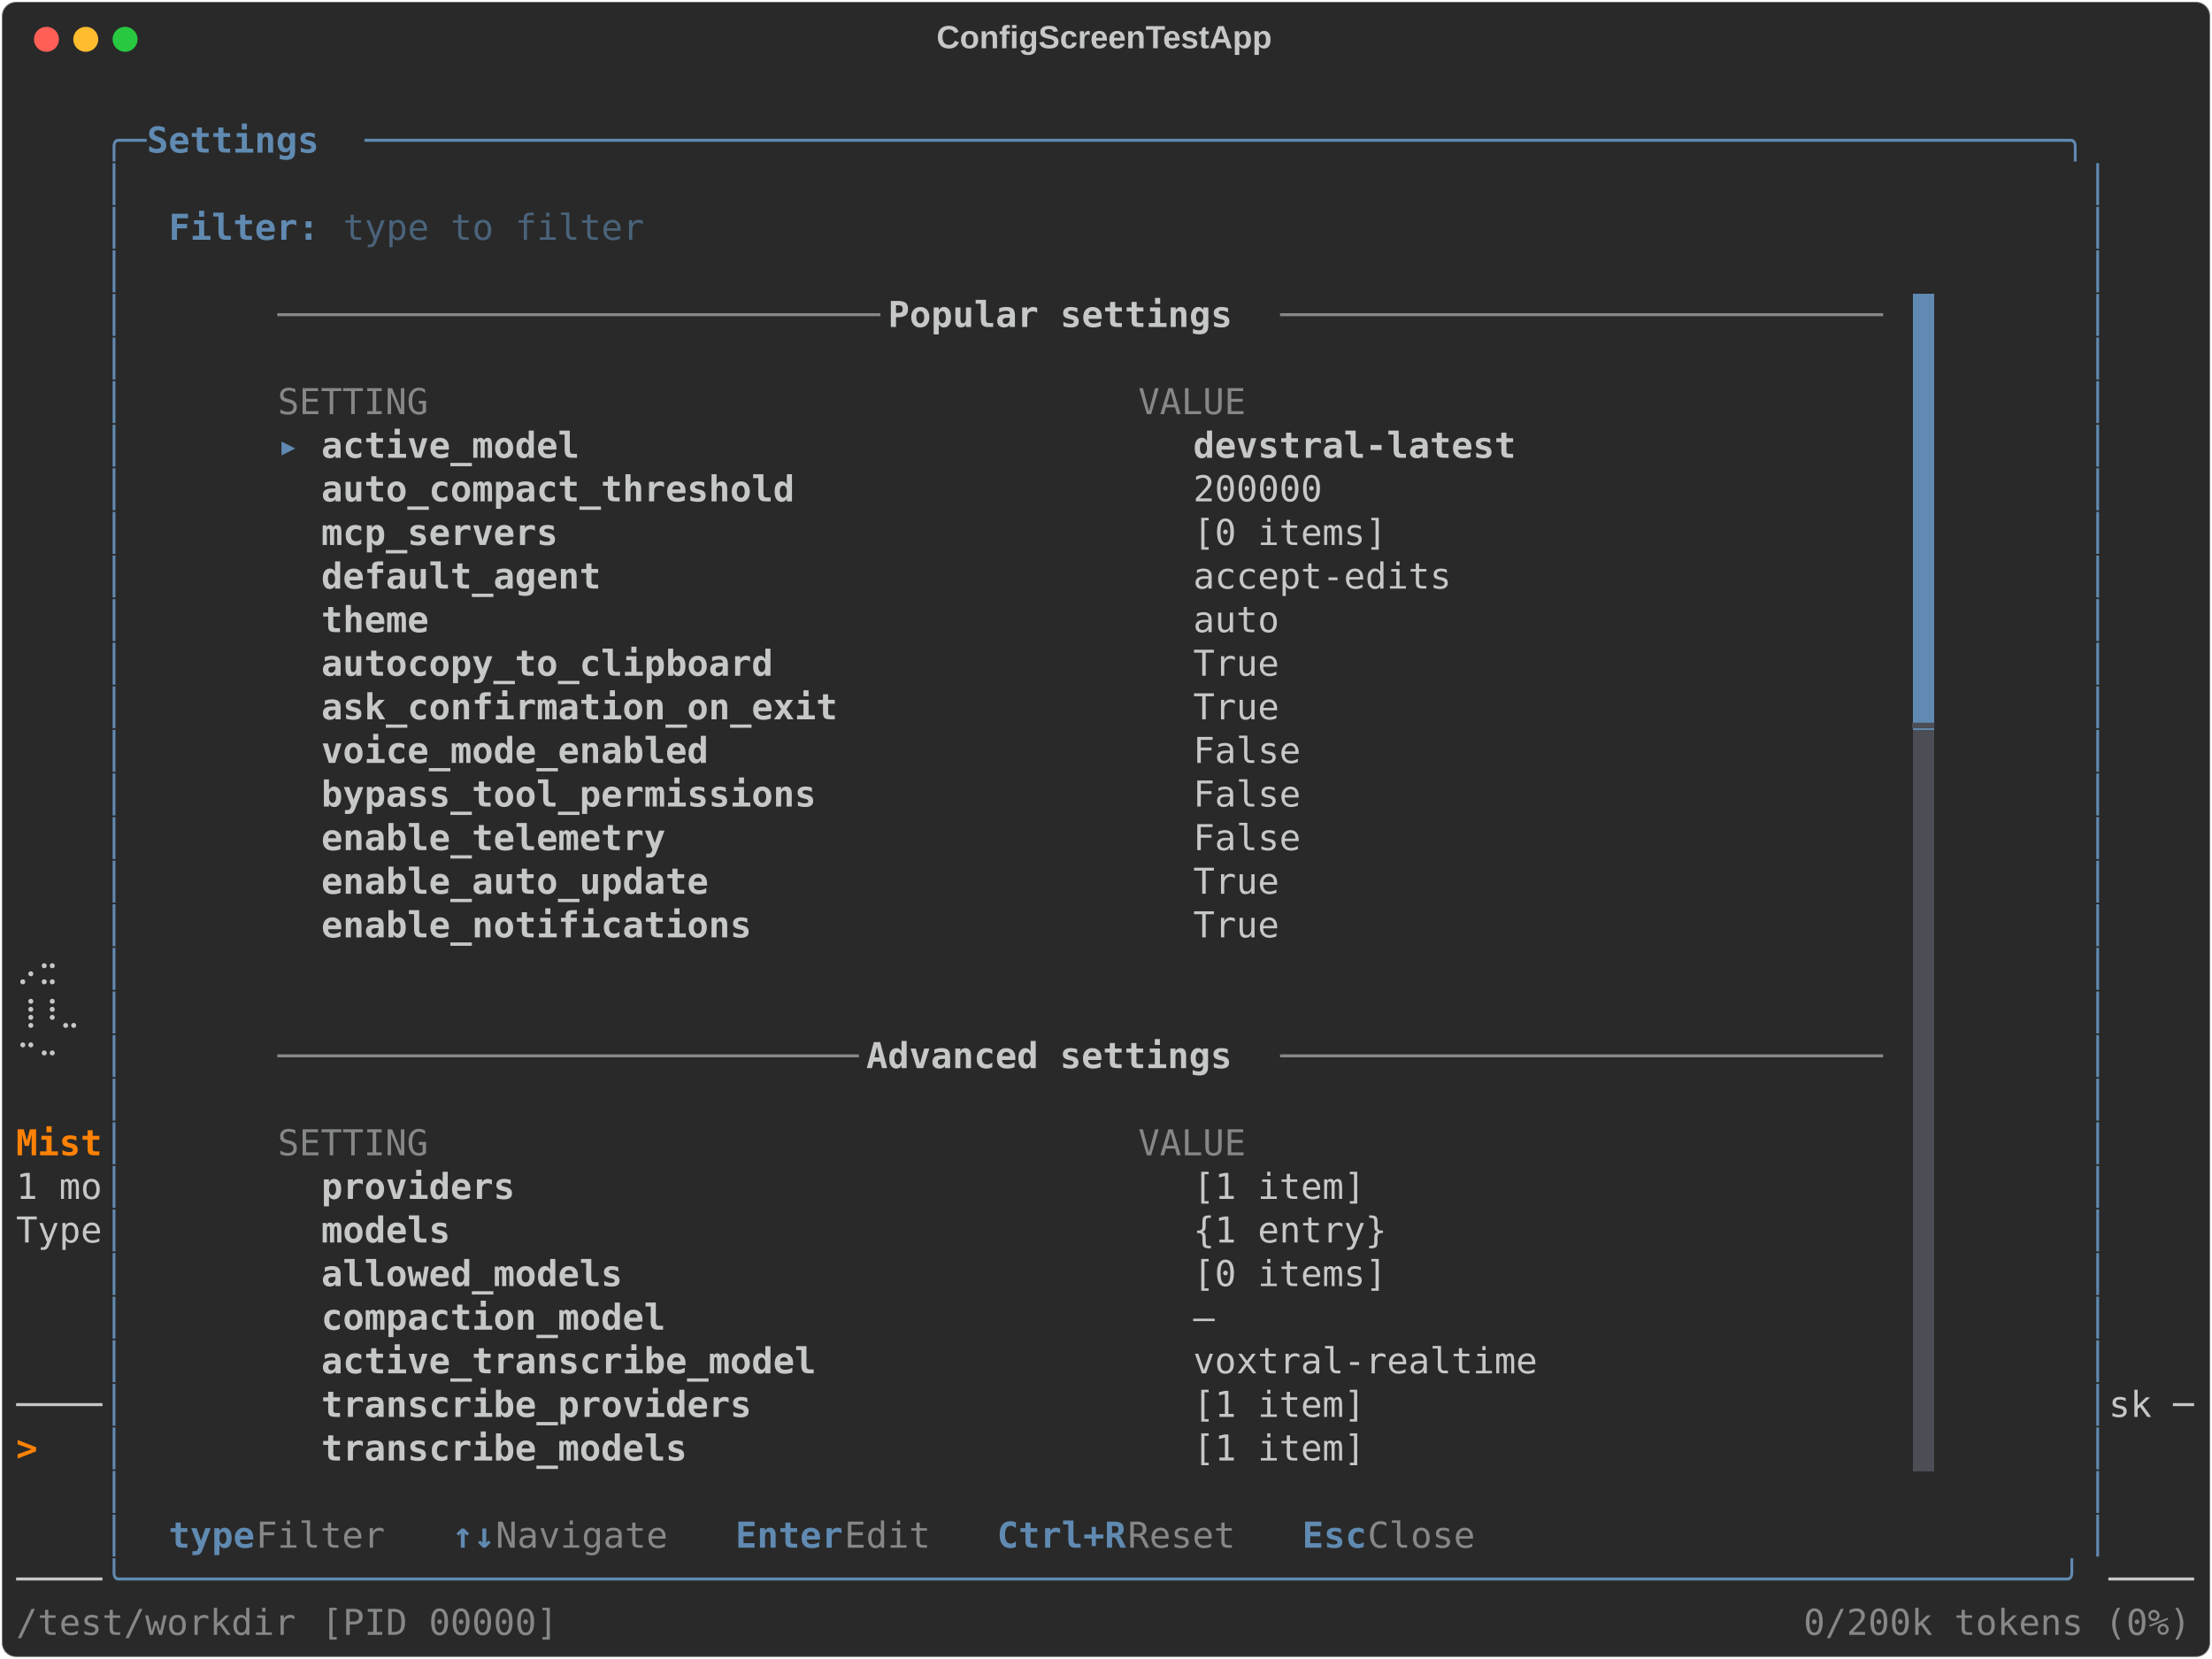
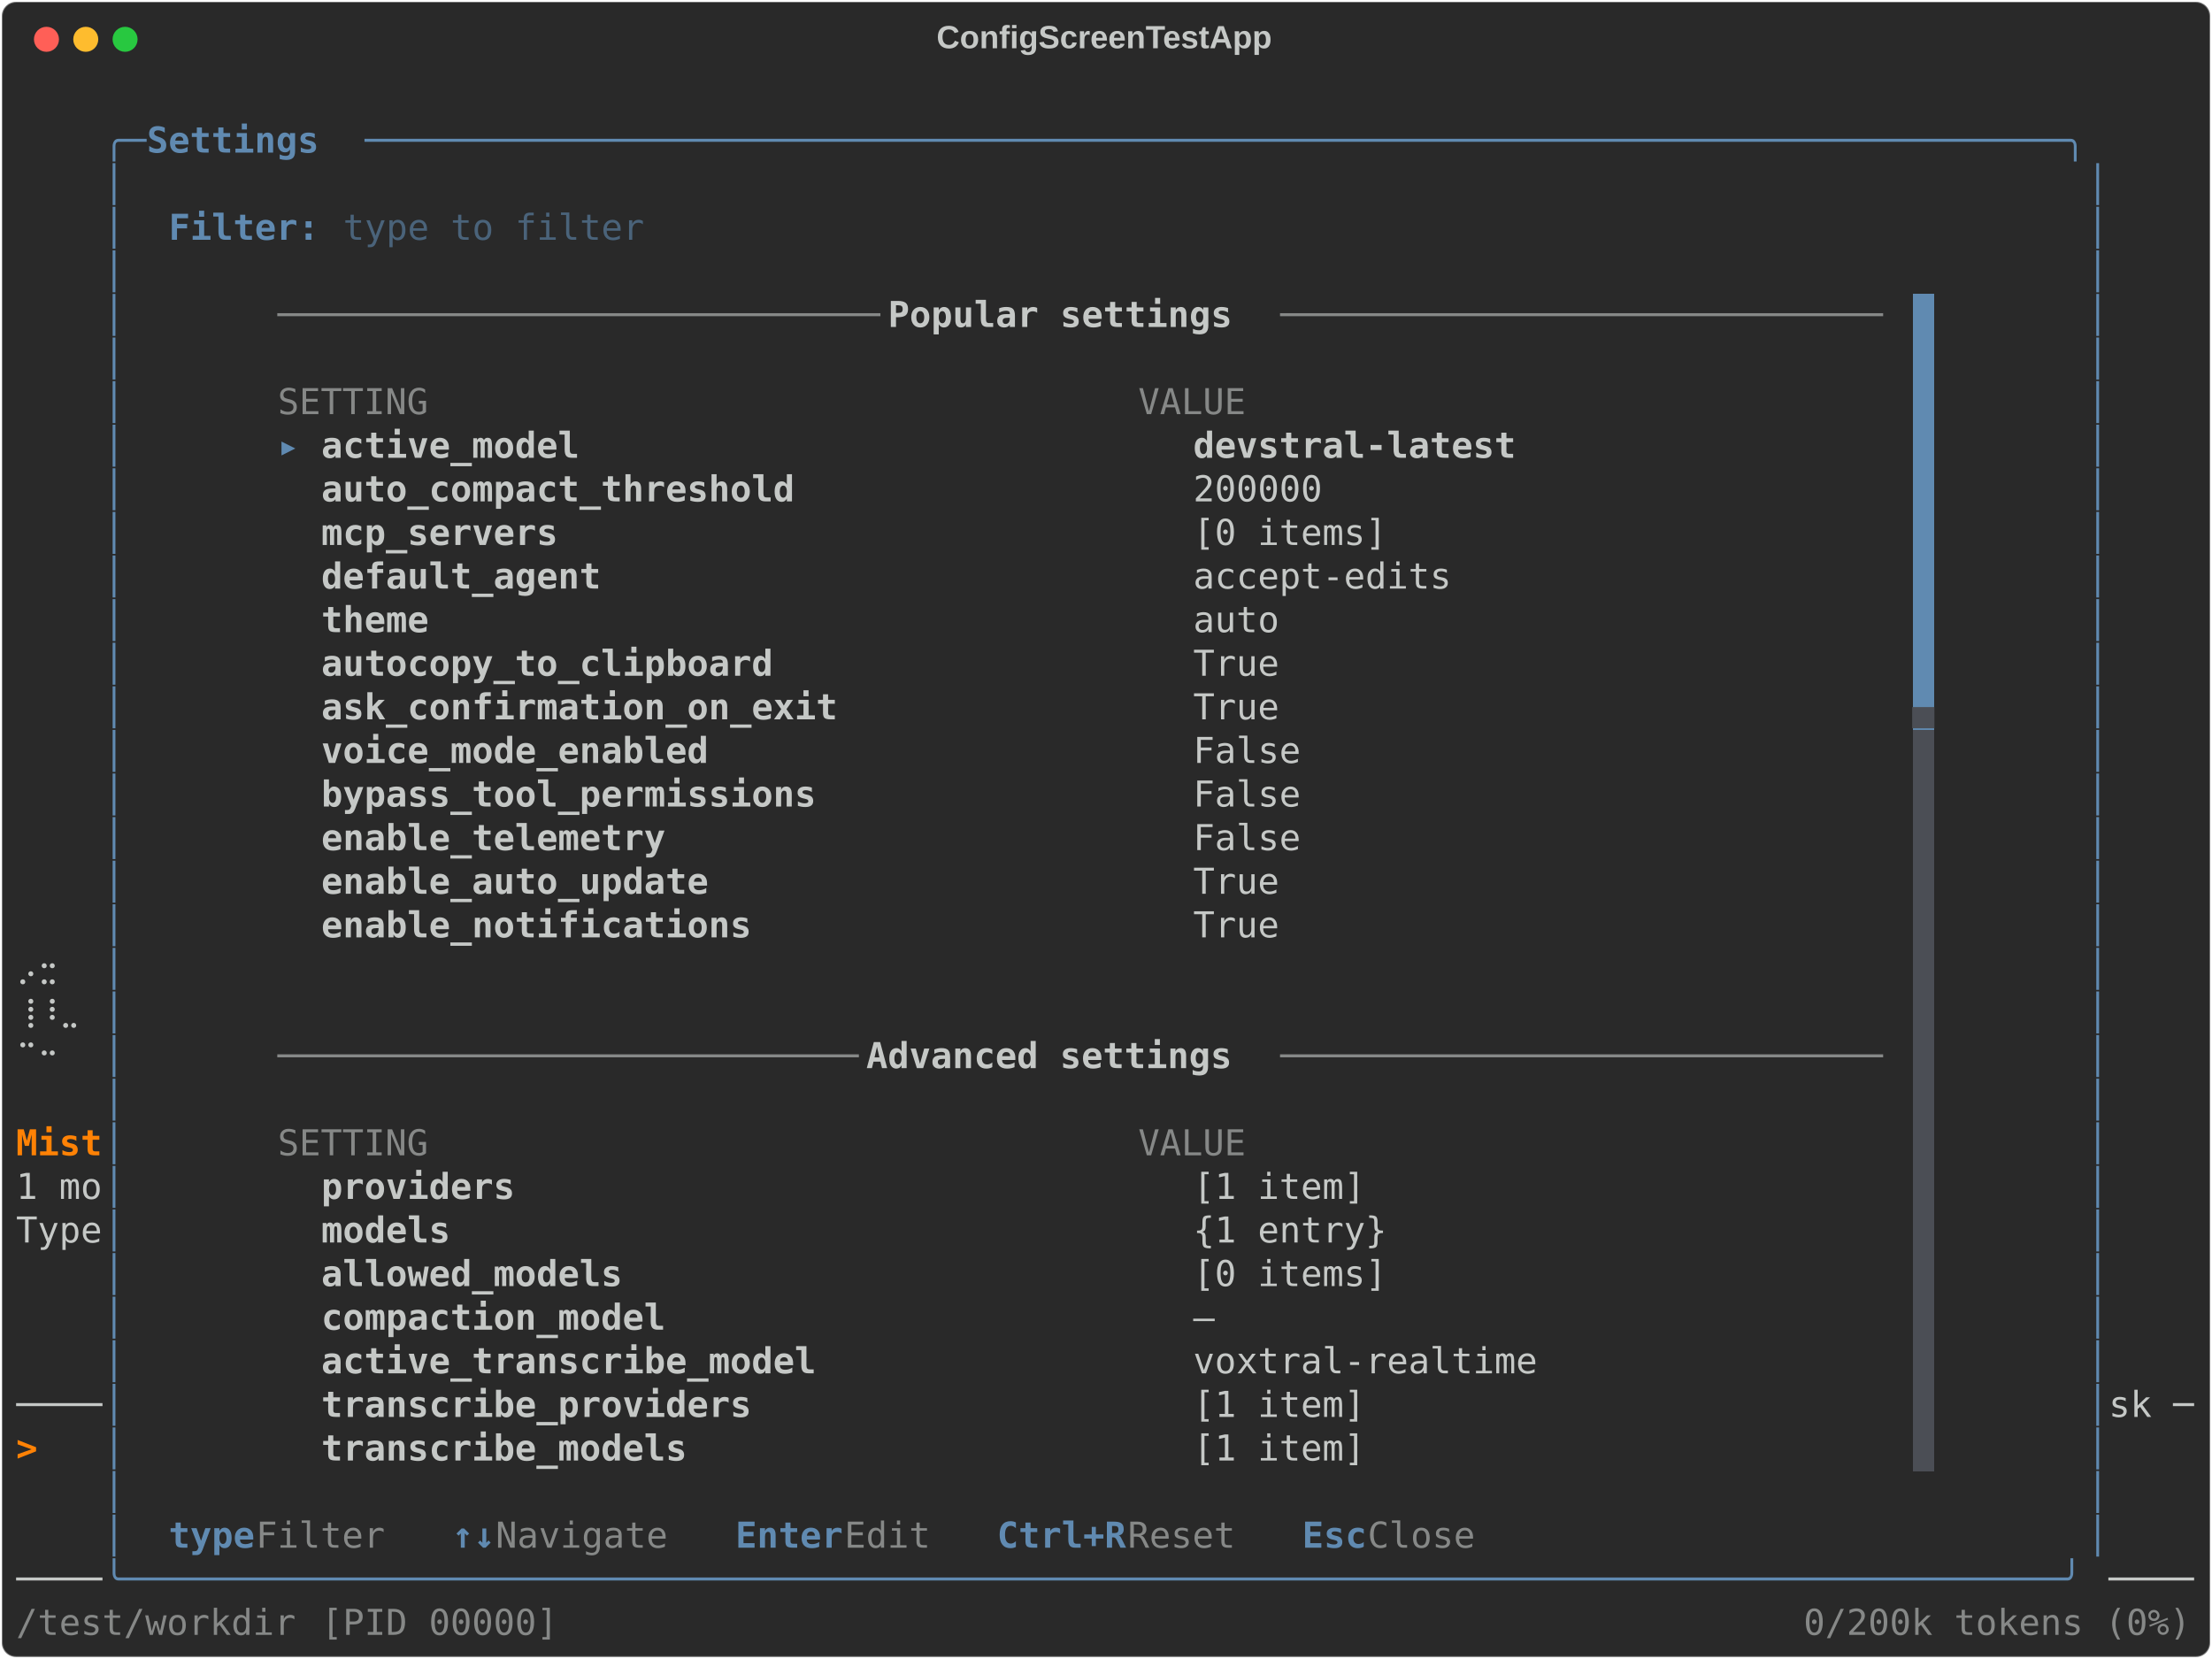
<svg xmlns="http://www.w3.org/2000/svg" class="rich-terminal" viewBox="0 0 1238 928.4">
  <style>

    @font-face {
        font-family: "Fira Code";
        src: local("FiraCode-Regular"),
                url("https://cdnjs.cloudflare.com/ajax/libs/firacode/6.2.0/woff2/FiraCode-Regular.woff2") format("woff2"),
                url("https://cdnjs.cloudflare.com/ajax/libs/firacode/6.2.0/woff/FiraCode-Regular.woff") format("woff");
        font-style: normal;
        font-weight: 400;
    }
    @font-face {
        font-family: "Fira Code";
        src: local("FiraCode-Bold"),
                url("https://cdnjs.cloudflare.com/ajax/libs/firacode/6.2.0/woff2/FiraCode-Bold.woff2") format("woff2"),
                url("https://cdnjs.cloudflare.com/ajax/libs/firacode/6.2.0/woff/FiraCode-Bold.woff") format("woff");
        font-style: bold;
        font-weight: 700;
    }

    .terminal-matrix {
        font-family: Fira Code, monospace;
        font-size: 20px;
        line-height: 24.4px;
        font-variant-east-asian: full-width;
    }

    .terminal-title {
        font-size: 18px;
        font-weight: bold;
        font-family: arial;
    }

    .terminal-r1 { fill: #c5c8c6 }
.terminal-r2 { fill: #608ab1 }
.terminal-r3 { fill: #608ab1;font-weight: bold }
.terminal-r4 { fill: #4a637a }
.terminal-r5 { fill: #868887 }
.terminal-r6 { fill: #c5c8c6;font-weight: bold }
.terminal-r7 { fill: #292929 }
.terminal-r8 { fill: #4b4e55 }
.terminal-r9 { fill: #ff8205;font-weight: bold }
    </style>
  <defs>
    <clipPath id="terminal-clip-terminal">
      <rect x="0" y="0" width="1219.0" height="877.4" />
    </clipPath>
    <clipPath id="terminal-line-0">
      <rect x="0" y="1.5" width="1220" height="24.65" />
    </clipPath>
    <clipPath id="terminal-line-1">
      <rect x="0" y="25.9" width="1220" height="24.65" />
    </clipPath>
    <clipPath id="terminal-line-2">
      <rect x="0" y="50.3" width="1220" height="24.65" />
    </clipPath>
    <clipPath id="terminal-line-3">
      <rect x="0" y="74.7" width="1220" height="24.65" />
    </clipPath>
    <clipPath id="terminal-line-4">
      <rect x="0" y="99.1" width="1220" height="24.65" />
    </clipPath>
    <clipPath id="terminal-line-5">
      <rect x="0" y="123.5" width="1220" height="24.65" />
    </clipPath>
    <clipPath id="terminal-line-6">
      <rect x="0" y="147.9" width="1220" height="24.65" />
    </clipPath>
    <clipPath id="terminal-line-7">
      <rect x="0" y="172.3" width="1220" height="24.65" />
    </clipPath>
    <clipPath id="terminal-line-8">
      <rect x="0" y="196.7" width="1220" height="24.65" />
    </clipPath>
    <clipPath id="terminal-line-9">
      <rect x="0" y="221.1" width="1220" height="24.65" />
    </clipPath>
    <clipPath id="terminal-line-10">
      <rect x="0" y="245.5" width="1220" height="24.65" />
    </clipPath>
    <clipPath id="terminal-line-11">
      <rect x="0" y="269.9" width="1220" height="24.65" />
    </clipPath>
    <clipPath id="terminal-line-12">
      <rect x="0" y="294.3" width="1220" height="24.65" />
    </clipPath>
    <clipPath id="terminal-line-13">
      <rect x="0" y="318.7" width="1220" height="24.65" />
    </clipPath>
    <clipPath id="terminal-line-14">
      <rect x="0" y="343.1" width="1220" height="24.65" />
    </clipPath>
    <clipPath id="terminal-line-15">
      <rect x="0" y="367.5" width="1220" height="24.65" />
    </clipPath>
    <clipPath id="terminal-line-16">
      <rect x="0" y="391.9" width="1220" height="24.65" />
    </clipPath>
    <clipPath id="terminal-line-17">
      <rect x="0" y="416.3" width="1220" height="24.65" />
    </clipPath>
    <clipPath id="terminal-line-18">
      <rect x="0" y="440.7" width="1220" height="24.65" />
    </clipPath>
    <clipPath id="terminal-line-19">
      <rect x="0" y="465.1" width="1220" height="24.65" />
    </clipPath>
    <clipPath id="terminal-line-20">
      <rect x="0" y="489.5" width="1220" height="24.65" />
    </clipPath>
    <clipPath id="terminal-line-21">
      <rect x="0" y="513.9" width="1220" height="24.65" />
    </clipPath>
    <clipPath id="terminal-line-22">
      <rect x="0" y="538.3" width="1220" height="24.65" />
    </clipPath>
    <clipPath id="terminal-line-23">
      <rect x="0" y="562.7" width="1220" height="24.65" />
    </clipPath>
    <clipPath id="terminal-line-24">
      <rect x="0" y="587.1" width="1220" height="24.65" />
    </clipPath>
    <clipPath id="terminal-line-25">
      <rect x="0" y="611.5" width="1220" height="24.65" />
    </clipPath>
    <clipPath id="terminal-line-26">
      <rect x="0" y="635.9" width="1220" height="24.65" />
    </clipPath>
    <clipPath id="terminal-line-27">
      <rect x="0" y="660.3" width="1220" height="24.65" />
    </clipPath>
    <clipPath id="terminal-line-28">
      <rect x="0" y="684.7" width="1220" height="24.65" />
    </clipPath>
    <clipPath id="terminal-line-29">
      <rect x="0" y="709.1" width="1220" height="24.65" />
    </clipPath>
    <clipPath id="terminal-line-30">
      <rect x="0" y="733.5" width="1220" height="24.65" />
    </clipPath>
    <clipPath id="terminal-line-31">
      <rect x="0" y="757.9" width="1220" height="24.65" />
    </clipPath>
    <clipPath id="terminal-line-32">
      <rect x="0" y="782.3" width="1220" height="24.65" />
    </clipPath>
    <clipPath id="terminal-line-33">
      <rect x="0" y="806.7" width="1220" height="24.65" />
    </clipPath>
    <clipPath id="terminal-line-34">
      <rect x="0" y="831.1" width="1220" height="24.65" />
    </clipPath>
  </defs>
  <rect fill="#292929" stroke="rgba(255,255,255,0.35)" stroke-width="1" x="1" y="1" width="1236" height="926.4" rx="8" />
  <text class="terminal-title" fill="#c5c8c6" text-anchor="middle" x="618" y="27">ConfigScreenTestApp</text>
  <g transform="translate(26,22)">
    <circle cx="0" cy="0" r="7" fill="#ff5f57" />
    <circle cx="22" cy="0" r="7" fill="#febc2e" />
    <circle cx="44" cy="0" r="7" fill="#28c840" />
  </g>
  <g transform="translate(9, 41)" clip-path="url(#terminal-clip-terminal)">
    <rect fill="#608ab1" x="1061.4" y="123.5" width="12.2" height="24.65" shape-rendering="crispEdges" />
    <rect fill="#608ab1" x="1061.4" y="147.9" width="12.2" height="24.65" shape-rendering="crispEdges" />
    <rect fill="#608ab1" x="1061.4" y="172.3" width="12.2" height="24.65" shape-rendering="crispEdges" />
    <rect fill="#608ab1" x="1061.4" y="196.7" width="12.2" height="24.65" shape-rendering="crispEdges" />
    <rect fill="#608ab1" x="1061.4" y="221.1" width="12.2" height="24.65" shape-rendering="crispEdges" />
    <rect fill="#608ab1" x="1061.4" y="245.5" width="12.2" height="24.65" shape-rendering="crispEdges" />
    <rect fill="#608ab1" x="1061.4" y="269.9" width="12.2" height="24.65" shape-rendering="crispEdges" />
    <rect fill="#608ab1" x="1061.4" y="294.3" width="12.2" height="24.65" shape-rendering="crispEdges" />
    <rect fill="#608ab1" x="1061.4" y="318.7" width="12.2" height="24.65" shape-rendering="crispEdges" />
    <rect fill="#608ab1" x="1061.4" y="343.1" width="12.2" height="24.65" shape-rendering="crispEdges" />
    <rect fill="#4b4e55" x="1061.4" y="367.5" width="12.2" height="24.65" shape-rendering="crispEdges" />
    <rect fill="#4b4e55" x="1061.4" y="391.9" width="12.2" height="24.65" shape-rendering="crispEdges" />
    <rect fill="#4b4e55" x="1061.4" y="416.3" width="12.2" height="24.65" shape-rendering="crispEdges" />
    <rect fill="#4b4e55" x="1061.4" y="440.7" width="12.2" height="24.65" shape-rendering="crispEdges" />
    <rect fill="#4b4e55" x="1061.4" y="465.1" width="12.2" height="24.65" shape-rendering="crispEdges" />
    <rect fill="#4b4e55" x="1061.4" y="489.5" width="12.2" height="24.65" shape-rendering="crispEdges" />
    <rect fill="#4b4e55" x="1061.4" y="513.9" width="12.2" height="24.65" shape-rendering="crispEdges" />
    <rect fill="#4b4e55" x="1061.4" y="538.3" width="12.2" height="24.65" shape-rendering="crispEdges" />
    <rect fill="#4b4e55" x="1061.4" y="562.7" width="12.2" height="24.65" shape-rendering="crispEdges" />
    <rect fill="#4b4e55" x="1061.4" y="587.1" width="12.2" height="24.65" shape-rendering="crispEdges" />
    <rect fill="#4b4e55" x="1061.4" y="611.5" width="12.2" height="24.65" shape-rendering="crispEdges" />
    <rect fill="#4b4e55" x="1061.4" y="635.9" width="12.2" height="24.65" shape-rendering="crispEdges" />
    <rect fill="#4b4e55" x="1061.4" y="660.3" width="12.2" height="24.65" shape-rendering="crispEdges" />
    <rect fill="#4b4e55" x="1061.4" y="684.7" width="12.2" height="24.65" shape-rendering="crispEdges" />
    <rect fill="#4b4e55" x="1061.4" y="709.1" width="12.2" height="24.65" shape-rendering="crispEdges" />
    <rect fill="#4b4e55" x="1061.4" y="733.5" width="12.2" height="24.65" shape-rendering="crispEdges" />
    <rect fill="#4b4e55" x="1061.4" y="757.9" width="12.2" height="24.65" shape-rendering="crispEdges" />
    <g class="terminal-matrix">
      <text class="terminal-r1" x="1220" y="20" textLength="12.2" clip-path="url(#terminal-line-0)">
</text>
      <text class="terminal-r2" x="48.8" y="44.4" textLength="24.4" clip-path="url(#terminal-line-1)">╭─</text>
      <text class="terminal-r3" x="73.2" y="44.4" textLength="122" clip-path="url(#terminal-line-1)"> Settings </text>
      <text class="terminal-r2" x="195.2" y="44.4" textLength="976" clip-path="url(#terminal-line-1)">───────────────────────────────────────────────────────────────────────────────╮</text>
      <text class="terminal-r1" x="1220" y="44.4" textLength="12.2" clip-path="url(#terminal-line-1)">
</text>
      <text class="terminal-r2" x="48.8" y="68.8" textLength="12.2" clip-path="url(#terminal-line-2)">│</text>
      <text class="terminal-r2" x="1159" y="68.8" textLength="12.2" clip-path="url(#terminal-line-2)">│</text>
      <text class="terminal-r1" x="1220" y="68.8" textLength="12.2" clip-path="url(#terminal-line-2)">
</text>
      <text class="terminal-r2" x="48.8" y="93.2" textLength="12.2" clip-path="url(#terminal-line-3)">│</text>
      <text class="terminal-r3" x="85.4" y="93.2" textLength="97.6" clip-path="url(#terminal-line-3)">Filter: </text>
      <text class="terminal-r4" x="183" y="93.2" textLength="170.8" clip-path="url(#terminal-line-3)">type to filter</text>
      <text class="terminal-r2" x="1159" y="93.2" textLength="12.2" clip-path="url(#terminal-line-3)">│</text>
      <text class="terminal-r1" x="1220" y="93.2" textLength="12.2" clip-path="url(#terminal-line-3)">
</text>
      <text class="terminal-r2" x="48.8" y="117.6" textLength="12.2" clip-path="url(#terminal-line-4)">│</text>
      <text class="terminal-r2" x="1159" y="117.6" textLength="12.2" clip-path="url(#terminal-line-4)">│</text>
      <text class="terminal-r1" x="1220" y="117.6" textLength="12.2" clip-path="url(#terminal-line-4)">
</text>
      <text class="terminal-r2" x="48.8" y="142" textLength="12.2" clip-path="url(#terminal-line-5)">│</text>
      <text class="terminal-r5" x="146.4" y="142" textLength="341.6" clip-path="url(#terminal-line-5)">────────────────────────────</text>
      <text class="terminal-r6" x="488" y="142" textLength="219.6" clip-path="url(#terminal-line-5)"> Popular settings </text>
      <text class="terminal-r5" x="707.6" y="142" textLength="341.6" clip-path="url(#terminal-line-5)">────────────────────────────</text>
      <text class="terminal-r2" x="1159" y="142" textLength="12.2" clip-path="url(#terminal-line-5)">│</text>
      <text class="terminal-r1" x="1220" y="142" textLength="12.2" clip-path="url(#terminal-line-5)">
</text>
      <text class="terminal-r2" x="48.8" y="166.4" textLength="12.2" clip-path="url(#terminal-line-6)">│</text>
      <text class="terminal-r2" x="1159" y="166.4" textLength="12.2" clip-path="url(#terminal-line-6)">│</text>
      <text class="terminal-r1" x="1220" y="166.4" textLength="12.2" clip-path="url(#terminal-line-6)">
</text>
      <text class="terminal-r2" x="48.8" y="190.8" textLength="12.2" clip-path="url(#terminal-line-7)">│</text>
      <text class="terminal-r5" x="146.4" y="190.8" textLength="573.4" clip-path="url(#terminal-line-7)">  SETTING                                 VALUE</text>
      <text class="terminal-r2" x="1159" y="190.8" textLength="12.2" clip-path="url(#terminal-line-7)">│</text>
      <text class="terminal-r1" x="1220" y="190.8" textLength="12.2" clip-path="url(#terminal-line-7)">
</text>
      <text class="terminal-r2" x="48.8" y="215.2" textLength="12.2" clip-path="url(#terminal-line-8)">│</text>
      <text class="terminal-r3" x="146.4" y="215.2" textLength="24.4" clip-path="url(#terminal-line-8)">▸ </text>
      <text class="terminal-r6" x="170.8" y="215.2" textLength="146.4" clip-path="url(#terminal-line-8)">active_model</text>
      <text class="terminal-r6" x="658.8" y="215.2" textLength="183" clip-path="url(#terminal-line-8)">devstral-latest</text>
      <text class="terminal-r2" x="1159" y="215.2" textLength="12.2" clip-path="url(#terminal-line-8)">│</text>
      <text class="terminal-r1" x="1220" y="215.2" textLength="12.2" clip-path="url(#terminal-line-8)">
</text>
      <text class="terminal-r2" x="48.8" y="239.6" textLength="12.2" clip-path="url(#terminal-line-9)">│</text>
      <text class="terminal-r6" x="170.8" y="239.6" textLength="268.4" clip-path="url(#terminal-line-9)">auto_compact_threshold</text>
      <text class="terminal-r1" x="658.8" y="239.6" textLength="73.2" clip-path="url(#terminal-line-9)">200000</text>
      <text class="terminal-r2" x="1159" y="239.6" textLength="12.2" clip-path="url(#terminal-line-9)">│</text>
      <text class="terminal-r1" x="1220" y="239.6" textLength="12.2" clip-path="url(#terminal-line-9)">
</text>
      <text class="terminal-r2" x="48.8" y="264" textLength="12.2" clip-path="url(#terminal-line-10)">│</text>
      <text class="terminal-r6" x="170.8" y="264" textLength="134.2" clip-path="url(#terminal-line-10)">mcp_servers</text>
      <text class="terminal-r1" x="658.8" y="264" textLength="109.8" clip-path="url(#terminal-line-10)">[0 items]</text>
      <text class="terminal-r2" x="1159" y="264" textLength="12.2" clip-path="url(#terminal-line-10)">│</text>
      <text class="terminal-r1" x="1220" y="264" textLength="12.2" clip-path="url(#terminal-line-10)">
</text>
      <text class="terminal-r2" x="48.8" y="288.4" textLength="12.2" clip-path="url(#terminal-line-11)">│</text>
      <text class="terminal-r6" x="170.8" y="288.4" textLength="158.6" clip-path="url(#terminal-line-11)">default_agent</text>
      <text class="terminal-r1" x="658.8" y="288.4" textLength="146.4" clip-path="url(#terminal-line-11)">accept-edits</text>
      <text class="terminal-r2" x="1159" y="288.4" textLength="12.2" clip-path="url(#terminal-line-11)">│</text>
      <text class="terminal-r1" x="1220" y="288.4" textLength="12.2" clip-path="url(#terminal-line-11)">
</text>
      <text class="terminal-r2" x="48.8" y="312.8" textLength="12.2" clip-path="url(#terminal-line-12)">│</text>
      <text class="terminal-r6" x="170.8" y="312.8" textLength="61" clip-path="url(#terminal-line-12)">theme</text>
      <text class="terminal-r1" x="658.8" y="312.8" textLength="48.8" clip-path="url(#terminal-line-12)">auto</text>
      <text class="terminal-r2" x="1159" y="312.8" textLength="12.2" clip-path="url(#terminal-line-12)">│</text>
      <text class="terminal-r1" x="1220" y="312.8" textLength="12.2" clip-path="url(#terminal-line-12)">
</text>
      <text class="terminal-r2" x="48.8" y="337.2" textLength="12.2" clip-path="url(#terminal-line-13)">│</text>
      <text class="terminal-r6" x="170.8" y="337.2" textLength="256.2" clip-path="url(#terminal-line-13)">autocopy_to_clipboard</text>
      <text class="terminal-r1" x="658.8" y="337.2" textLength="48.8" clip-path="url(#terminal-line-13)">True</text>
      <text class="terminal-r2" x="1159" y="337.2" textLength="12.2" clip-path="url(#terminal-line-13)">│</text>
      <text class="terminal-r1" x="1220" y="337.2" textLength="12.2" clip-path="url(#terminal-line-13)">
</text>
      <text class="terminal-r2" x="48.8" y="361.6" textLength="12.2" clip-path="url(#terminal-line-14)">│</text>
      <text class="terminal-r6" x="170.8" y="361.6" textLength="292.8" clip-path="url(#terminal-line-14)">ask_confirmation_on_exit</text>
      <text class="terminal-r1" x="658.8" y="361.6" textLength="48.8" clip-path="url(#terminal-line-14)">True</text>
-       <text class="terminal-r8" x="1061.4" y="361.6" textLength="12.2" clip-path="url(#terminal-line-14)">▁</text>
+       <text class="terminal-r8" x="1061.4" y="361.6" textLength="12.2" clip-path="url(#terminal-line-14)">▄</text>
      <text class="terminal-r2" x="1159" y="361.6" textLength="12.2" clip-path="url(#terminal-line-14)">│</text>
      <text class="terminal-r1" x="1220" y="361.6" textLength="12.2" clip-path="url(#terminal-line-14)">
</text>
      <text class="terminal-r2" x="48.8" y="386" textLength="12.2" clip-path="url(#terminal-line-15)">│</text>
      <text class="terminal-r6" x="170.8" y="386" textLength="219.6" clip-path="url(#terminal-line-15)">voice_mode_enabled</text>
      <text class="terminal-r1" x="658.8" y="386" textLength="61" clip-path="url(#terminal-line-15)">False</text>
      <text class="terminal-r2" x="1159" y="386" textLength="12.2" clip-path="url(#terminal-line-15)">│</text>
      <text class="terminal-r1" x="1220" y="386" textLength="12.2" clip-path="url(#terminal-line-15)">
</text>
      <text class="terminal-r2" x="48.8" y="410.4" textLength="12.2" clip-path="url(#terminal-line-16)">│</text>
      <text class="terminal-r6" x="170.8" y="410.4" textLength="280.6" clip-path="url(#terminal-line-16)">bypass_tool_permissions</text>
      <text class="terminal-r1" x="658.8" y="410.4" textLength="61" clip-path="url(#terminal-line-16)">False</text>
      <text class="terminal-r2" x="1159" y="410.4" textLength="12.2" clip-path="url(#terminal-line-16)">│</text>
      <text class="terminal-r1" x="1220" y="410.4" textLength="12.2" clip-path="url(#terminal-line-16)">
</text>
      <text class="terminal-r2" x="48.8" y="434.8" textLength="12.2" clip-path="url(#terminal-line-17)">│</text>
      <text class="terminal-r6" x="170.8" y="434.8" textLength="195.2" clip-path="url(#terminal-line-17)">enable_telemetry</text>
      <text class="terminal-r1" x="658.8" y="434.8" textLength="61" clip-path="url(#terminal-line-17)">False</text>
      <text class="terminal-r2" x="1159" y="434.8" textLength="12.2" clip-path="url(#terminal-line-17)">│</text>
      <text class="terminal-r1" x="1220" y="434.8" textLength="12.2" clip-path="url(#terminal-line-17)">
</text>
      <text class="terminal-r2" x="48.8" y="459.2" textLength="12.2" clip-path="url(#terminal-line-18)">│</text>
      <text class="terminal-r6" x="170.8" y="459.2" textLength="219.6" clip-path="url(#terminal-line-18)">enable_auto_update</text>
      <text class="terminal-r1" x="658.8" y="459.2" textLength="48.8" clip-path="url(#terminal-line-18)">True</text>
      <text class="terminal-r2" x="1159" y="459.2" textLength="12.2" clip-path="url(#terminal-line-18)">│</text>
      <text class="terminal-r1" x="1220" y="459.2" textLength="12.2" clip-path="url(#terminal-line-18)">
</text>
      <text class="terminal-r2" x="48.8" y="483.6" textLength="12.2" clip-path="url(#terminal-line-19)">│</text>
      <text class="terminal-r6" x="170.8" y="483.6" textLength="244" clip-path="url(#terminal-line-19)">enable_notifications</text>
      <text class="terminal-r1" x="658.8" y="483.6" textLength="48.8" clip-path="url(#terminal-line-19)">True</text>
      <text class="terminal-r2" x="1159" y="483.6" textLength="12.2" clip-path="url(#terminal-line-19)">│</text>
      <text class="terminal-r1" x="1220" y="483.6" textLength="12.2" clip-path="url(#terminal-line-19)">
</text>
      <text class="terminal-r1" x="0" y="508" textLength="48.8" clip-path="url(#terminal-line-20)">  ⡠⣒</text>
      <text class="terminal-r2" x="48.8" y="508" textLength="12.2" clip-path="url(#terminal-line-20)">│</text>
      <text class="terminal-r2" x="1159" y="508" textLength="12.2" clip-path="url(#terminal-line-20)">│</text>
      <text class="terminal-r1" x="1220" y="508" textLength="12.2" clip-path="url(#terminal-line-20)">
</text>
      <text class="terminal-r1" x="0" y="532.4" textLength="48.8" clip-path="url(#terminal-line-21)"> ⢸⠸⣀</text>
      <text class="terminal-r2" x="48.8" y="532.4" textLength="12.2" clip-path="url(#terminal-line-21)">│</text>
      <text class="terminal-r2" x="1159" y="532.4" textLength="12.2" clip-path="url(#terminal-line-21)">│</text>
      <text class="terminal-r1" x="1220" y="532.4" textLength="12.2" clip-path="url(#terminal-line-21)">
</text>
      <text class="terminal-r1" x="0" y="556.8" textLength="48.8" clip-path="url(#terminal-line-22)">  ⠉⠒</text>
      <text class="terminal-r2" x="48.8" y="556.8" textLength="12.2" clip-path="url(#terminal-line-22)">│</text>
      <text class="terminal-r5" x="146.4" y="556.8" textLength="329.4" clip-path="url(#terminal-line-22)">───────────────────────────</text>
      <text class="terminal-r6" x="475.8" y="556.8" textLength="231.8" clip-path="url(#terminal-line-22)"> Advanced settings </text>
      <text class="terminal-r5" x="707.6" y="556.8" textLength="341.6" clip-path="url(#terminal-line-22)">────────────────────────────</text>
      <text class="terminal-r2" x="1159" y="556.8" textLength="12.2" clip-path="url(#terminal-line-22)">│</text>
      <text class="terminal-r1" x="1220" y="556.8" textLength="12.2" clip-path="url(#terminal-line-22)">
</text>
      <text class="terminal-r2" x="48.8" y="581.2" textLength="12.2" clip-path="url(#terminal-line-23)">│</text>
      <text class="terminal-r2" x="1159" y="581.2" textLength="12.2" clip-path="url(#terminal-line-23)">│</text>
      <text class="terminal-r1" x="1220" y="581.2" textLength="12.2" clip-path="url(#terminal-line-23)">
</text>
      <text class="terminal-r9" x="0" y="605.6" textLength="48.8" clip-path="url(#terminal-line-24)">Mist</text>
      <text class="terminal-r2" x="48.8" y="605.6" textLength="12.2" clip-path="url(#terminal-line-24)">│</text>
      <text class="terminal-r5" x="146.4" y="605.6" textLength="573.4" clip-path="url(#terminal-line-24)">  SETTING                                 VALUE</text>
      <text class="terminal-r2" x="1159" y="605.6" textLength="12.2" clip-path="url(#terminal-line-24)">│</text>
      <text class="terminal-r1" x="1220" y="605.6" textLength="12.2" clip-path="url(#terminal-line-24)">
</text>
      <text class="terminal-r1" x="0" y="630" textLength="48.8" clip-path="url(#terminal-line-25)">1 mo</text>
      <text class="terminal-r2" x="48.8" y="630" textLength="12.2" clip-path="url(#terminal-line-25)">│</text>
      <text class="terminal-r6" x="170.8" y="630" textLength="109.8" clip-path="url(#terminal-line-25)">providers</text>
      <text class="terminal-r1" x="658.8" y="630" textLength="97.6" clip-path="url(#terminal-line-25)">[1 item]</text>
      <text class="terminal-r2" x="1159" y="630" textLength="12.2" clip-path="url(#terminal-line-25)">│</text>
      <text class="terminal-r1" x="1220" y="630" textLength="12.2" clip-path="url(#terminal-line-25)">
</text>
      <text class="terminal-r1" x="0" y="654.4" textLength="48.8" clip-path="url(#terminal-line-26)">Type</text>
      <text class="terminal-r2" x="48.8" y="654.4" textLength="12.2" clip-path="url(#terminal-line-26)">│</text>
      <text class="terminal-r6" x="170.8" y="654.4" textLength="73.2" clip-path="url(#terminal-line-26)">models</text>
      <text class="terminal-r1" x="658.8" y="654.4" textLength="109.8" clip-path="url(#terminal-line-26)">{1 entry}</text>
      <text class="terminal-r2" x="1159" y="654.4" textLength="12.2" clip-path="url(#terminal-line-26)">│</text>
      <text class="terminal-r1" x="1220" y="654.4" textLength="12.2" clip-path="url(#terminal-line-26)">
</text>
      <text class="terminal-r2" x="48.8" y="678.8" textLength="12.2" clip-path="url(#terminal-line-27)">│</text>
      <text class="terminal-r6" x="170.8" y="678.8" textLength="170.8" clip-path="url(#terminal-line-27)">allowed_models</text>
      <text class="terminal-r1" x="658.8" y="678.8" textLength="109.8" clip-path="url(#terminal-line-27)">[0 items]</text>
      <text class="terminal-r2" x="1159" y="678.8" textLength="12.2" clip-path="url(#terminal-line-27)">│</text>
      <text class="terminal-r1" x="1220" y="678.8" textLength="12.2" clip-path="url(#terminal-line-27)">
</text>
      <text class="terminal-r2" x="48.8" y="703.2" textLength="12.2" clip-path="url(#terminal-line-28)">│</text>
      <text class="terminal-r6" x="170.8" y="703.2" textLength="195.2" clip-path="url(#terminal-line-28)">compaction_model</text>
      <text class="terminal-r1" x="658.8" y="703.2" textLength="12.2" clip-path="url(#terminal-line-28)">—</text>
      <text class="terminal-r2" x="1159" y="703.2" textLength="12.2" clip-path="url(#terminal-line-28)">│</text>
      <text class="terminal-r1" x="1220" y="703.2" textLength="12.2" clip-path="url(#terminal-line-28)">
</text>
      <text class="terminal-r2" x="48.8" y="727.6" textLength="12.2" clip-path="url(#terminal-line-29)">│</text>
      <text class="terminal-r6" x="170.8" y="727.6" textLength="280.6" clip-path="url(#terminal-line-29)">active_transcribe_model</text>
      <text class="terminal-r1" x="658.8" y="727.6" textLength="195.2" clip-path="url(#terminal-line-29)">voxtral-realtime</text>
      <text class="terminal-r2" x="1159" y="727.6" textLength="12.2" clip-path="url(#terminal-line-29)">│</text>
      <text class="terminal-r1" x="1220" y="727.6" textLength="12.2" clip-path="url(#terminal-line-29)">
</text>
      <text class="terminal-r1" x="0" y="752" textLength="48.8" clip-path="url(#terminal-line-30)">────</text>
      <text class="terminal-r2" x="48.8" y="752" textLength="12.2" clip-path="url(#terminal-line-30)">│</text>
      <text class="terminal-r6" x="170.8" y="752" textLength="244" clip-path="url(#terminal-line-30)">transcribe_providers</text>
      <text class="terminal-r1" x="658.8" y="752" textLength="97.6" clip-path="url(#terminal-line-30)">[1 item]</text>
      <text class="terminal-r2" x="1159" y="752" textLength="12.2" clip-path="url(#terminal-line-30)">│</text>
      <text class="terminal-r1" x="1171.2" y="752" textLength="48.8" clip-path="url(#terminal-line-30)">sk ─</text>
      <text class="terminal-r1" x="1220" y="752" textLength="12.2" clip-path="url(#terminal-line-30)">
</text>
      <text class="terminal-r9" x="0" y="776.4" textLength="12.2" clip-path="url(#terminal-line-31)">&gt;</text>
      <text class="terminal-r2" x="48.8" y="776.4" textLength="12.2" clip-path="url(#terminal-line-31)">│</text>
      <text class="terminal-r6" x="170.8" y="776.4" textLength="207.4" clip-path="url(#terminal-line-31)">transcribe_models</text>
      <text class="terminal-r1" x="658.8" y="776.4" textLength="97.6" clip-path="url(#terminal-line-31)">[1 item]</text>
      <text class="terminal-r2" x="1159" y="776.4" textLength="12.2" clip-path="url(#terminal-line-31)">│</text>
      <text class="terminal-r1" x="1220" y="776.4" textLength="12.2" clip-path="url(#terminal-line-31)">
</text>
      <text class="terminal-r2" x="48.8" y="800.8" textLength="12.2" clip-path="url(#terminal-line-32)">│</text>
      <text class="terminal-r2" x="1159" y="800.8" textLength="12.2" clip-path="url(#terminal-line-32)">│</text>
      <text class="terminal-r1" x="1220" y="800.8" textLength="12.2" clip-path="url(#terminal-line-32)">
</text>
      <text class="terminal-r2" x="48.8" y="825.2" textLength="12.2" clip-path="url(#terminal-line-33)">│</text>
      <text class="terminal-r3" x="85.4" y="825.2" textLength="48.8" clip-path="url(#terminal-line-33)">type</text>
      <text class="terminal-r5" x="134.2" y="825.2" textLength="109.8" clip-path="url(#terminal-line-33)"> Filter  </text>
      <text class="terminal-r3" x="244" y="825.2" textLength="24.4" clip-path="url(#terminal-line-33)">↑↓</text>
      <text class="terminal-r5" x="268.4" y="825.2" textLength="134.2" clip-path="url(#terminal-line-33)"> Navigate  </text>
      <text class="terminal-r3" x="402.6" y="825.2" textLength="61" clip-path="url(#terminal-line-33)">Enter</text>
      <text class="terminal-r5" x="463.6" y="825.2" textLength="85.4" clip-path="url(#terminal-line-33)"> Edit  </text>
      <text class="terminal-r3" x="549" y="825.2" textLength="73.2" clip-path="url(#terminal-line-33)">Ctrl+R</text>
      <text class="terminal-r5" x="622.2" y="825.2" textLength="97.6" clip-path="url(#terminal-line-33)"> Reset  </text>
      <text class="terminal-r3" x="719.8" y="825.2" textLength="36.6" clip-path="url(#terminal-line-33)">Esc</text>
      <text class="terminal-r5" x="756.4" y="825.2" textLength="73.2" clip-path="url(#terminal-line-33)"> Close</text>
      <text class="terminal-r2" x="1159" y="825.2" textLength="12.2" clip-path="url(#terminal-line-33)">│</text>
      <text class="terminal-r1" x="1220" y="825.2" textLength="12.2" clip-path="url(#terminal-line-33)">
</text>
      <text class="terminal-r1" x="0" y="849.6" textLength="48.8" clip-path="url(#terminal-line-34)">────</text>
      <text class="terminal-r2" x="48.8" y="849.6" textLength="1122.4" clip-path="url(#terminal-line-34)">╰──────────────────────────────────────────────────────────────────────────────────────────╯</text>
      <text class="terminal-r1" x="1171.2" y="849.6" textLength="48.8" clip-path="url(#terminal-line-34)">────</text>
      <text class="terminal-r1" x="1220" y="849.6" textLength="12.2" clip-path="url(#terminal-line-34)">
</text>
      <text class="terminal-r5" x="0" y="874" textLength="158.6" clip-path="url(#terminal-line-35)">/test/workdir</text>
      <text class="terminal-r5" x="170.8" y="874" textLength="134.2" clip-path="url(#terminal-line-35)">[PID 00000]</text>
      <text class="terminal-r5" x="1000.4" y="874" textLength="219.6" clip-path="url(#terminal-line-35)">0/200k tokens (0%)</text>
    </g>
  </g>
</svg>
